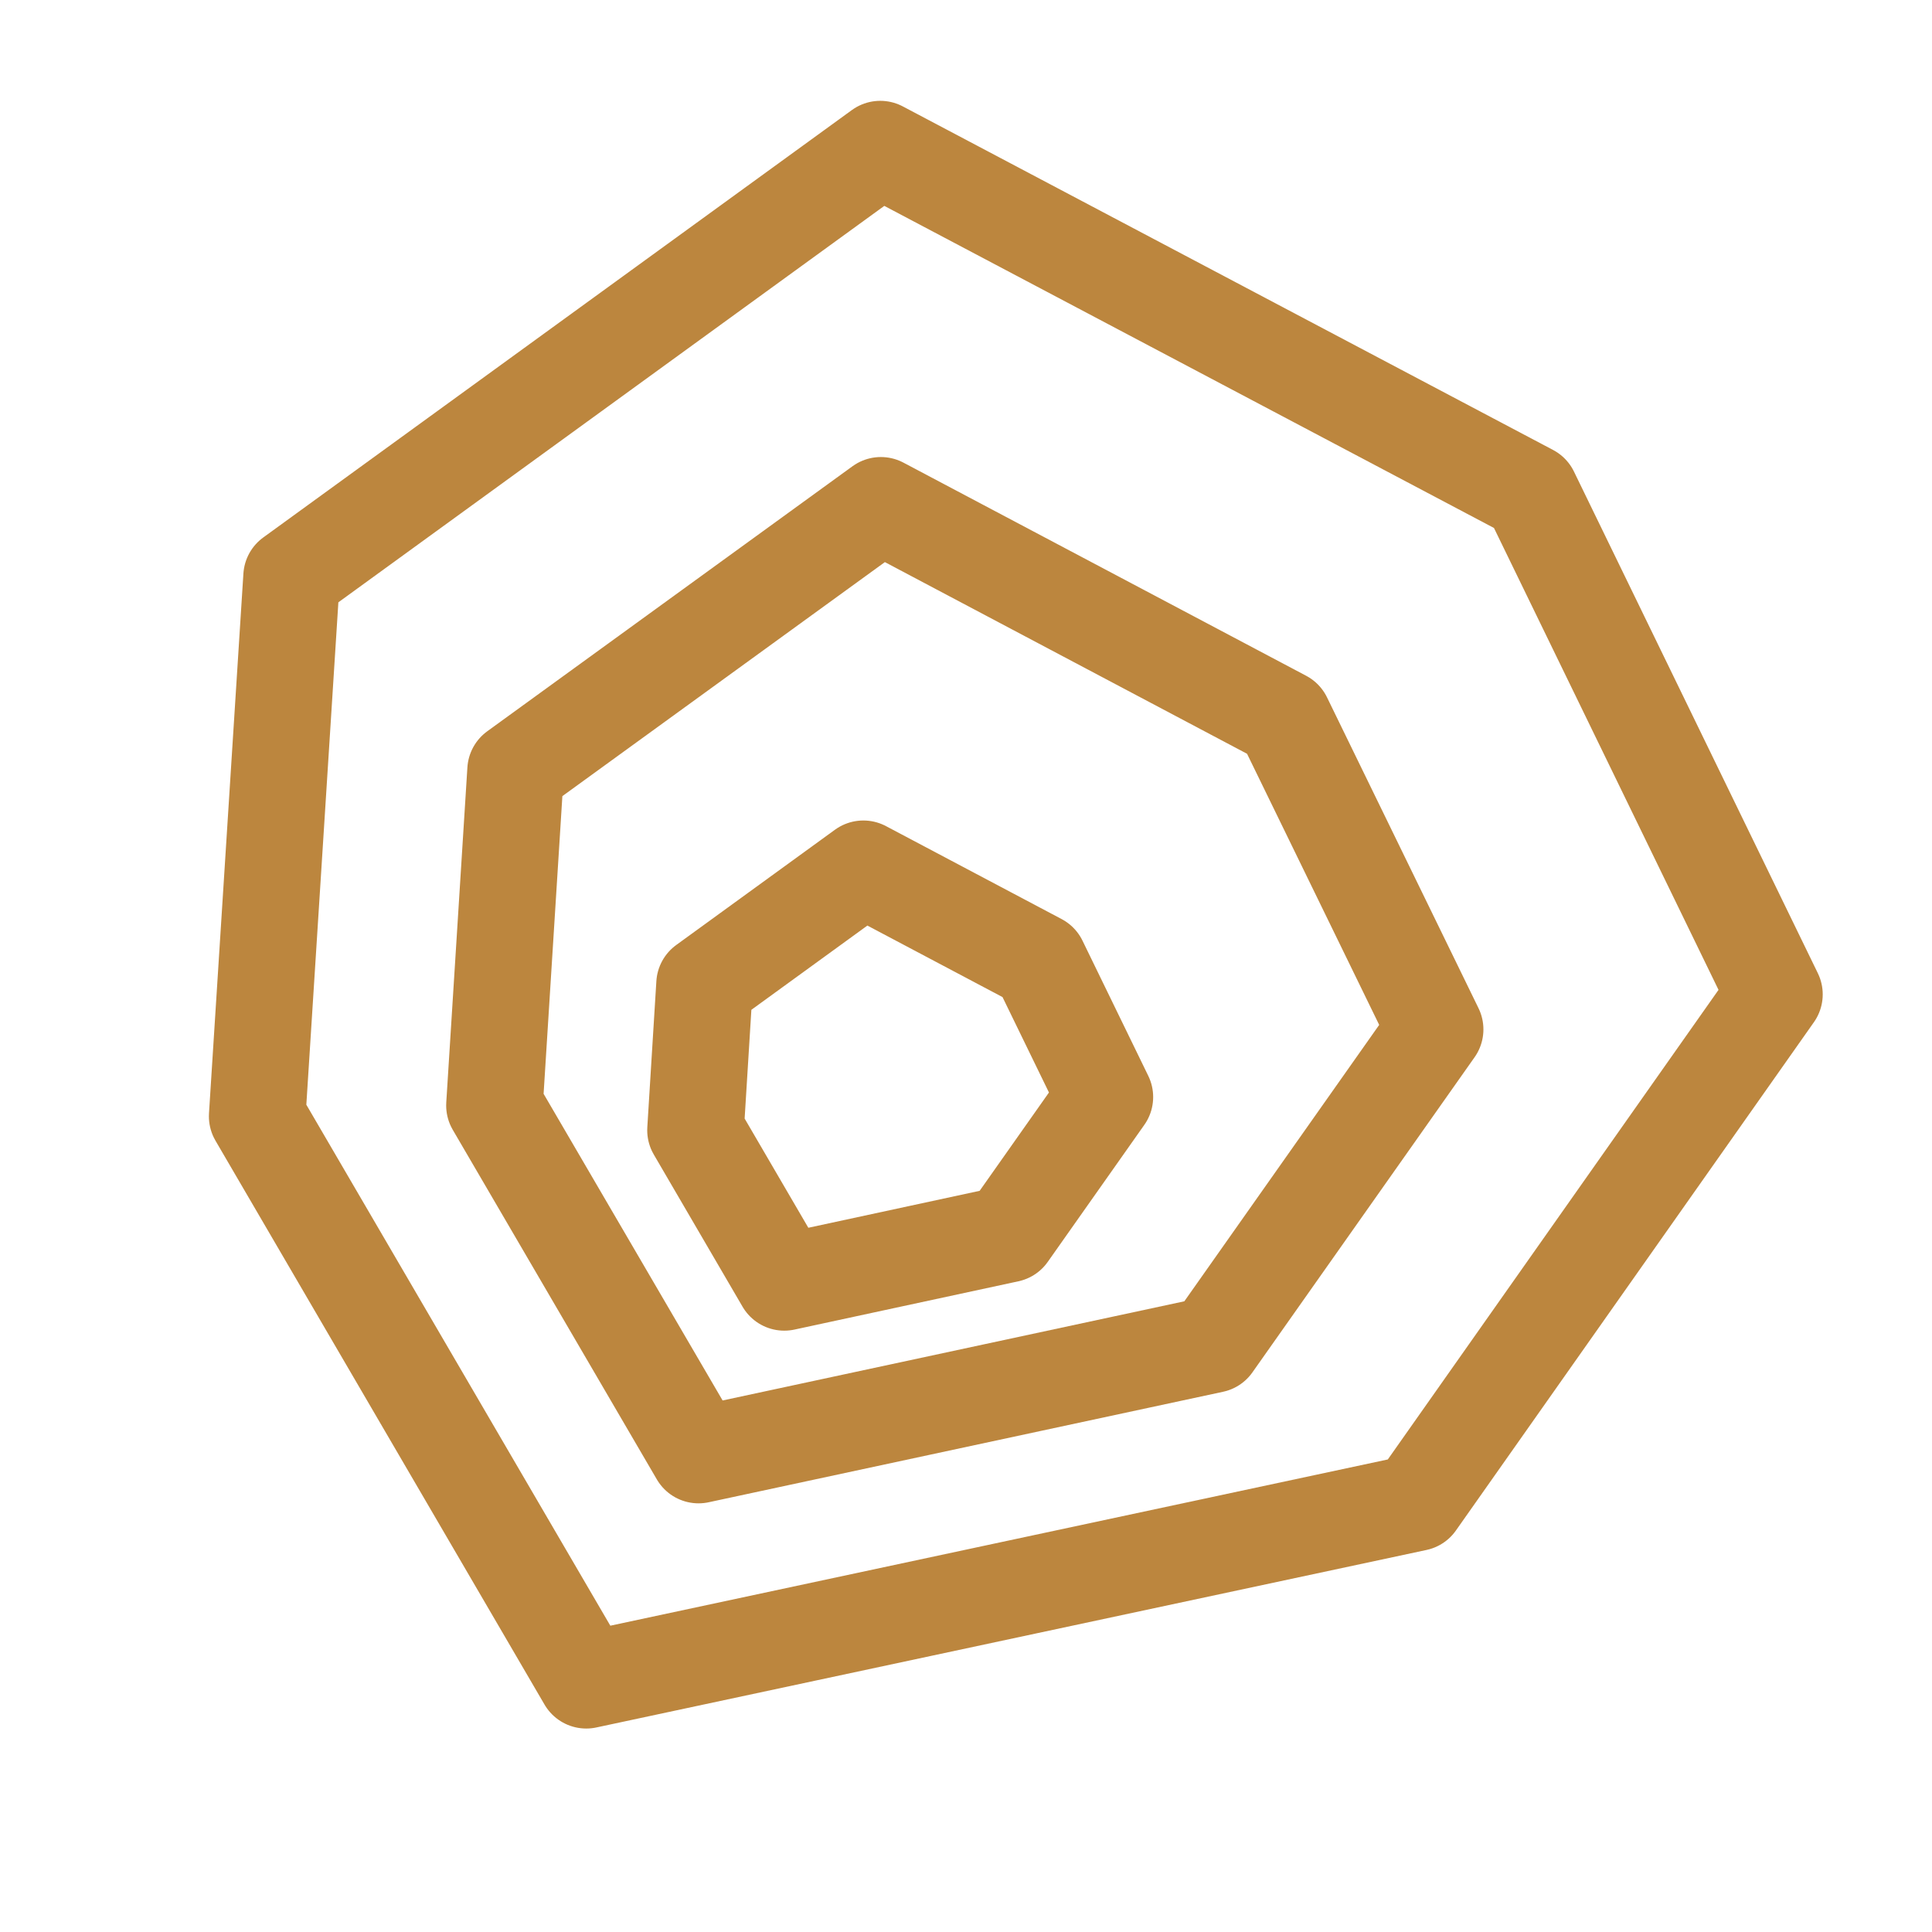
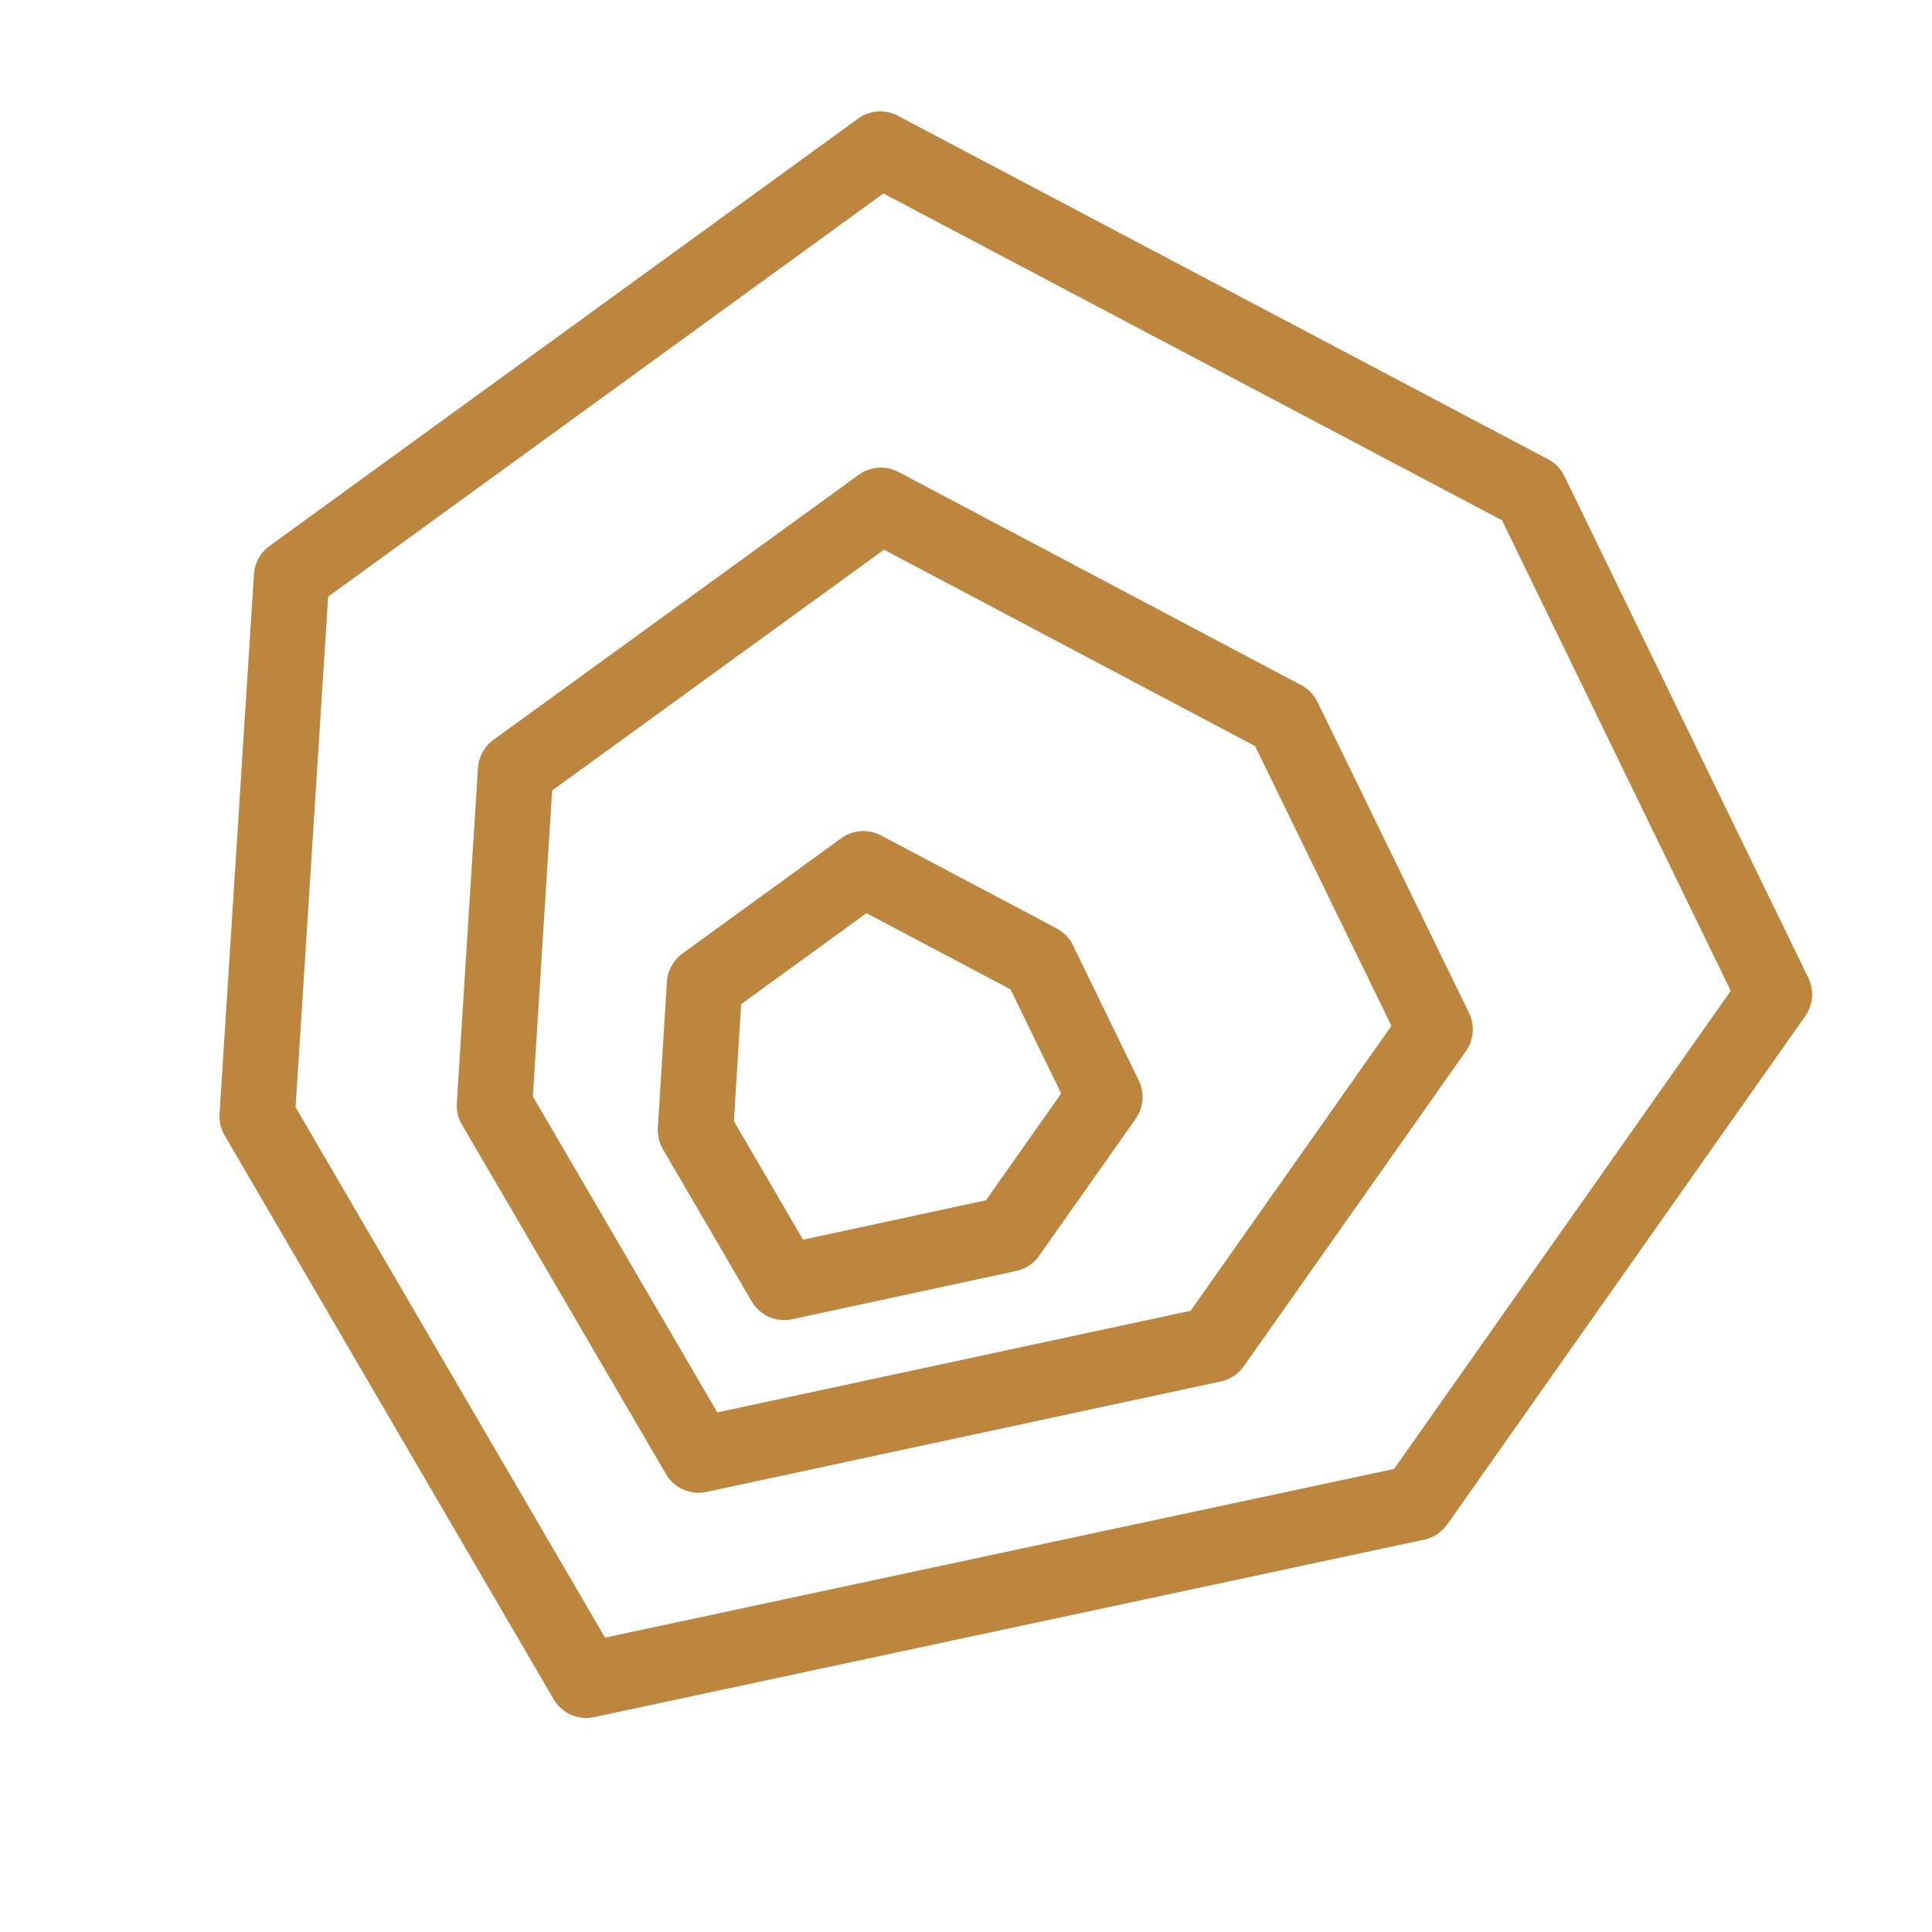
- <svg xmlns="http://www.w3.org/2000/svg" viewBox="0 0 32 32" fill="none" stroke="#bc863e" stroke-width="1.6" stroke-linejoin="round">
+ <svg xmlns="http://www.w3.org/2000/svg" viewBox="0 0 32 32" fill="none" stroke="#bc863e" stroke-width="1.25" stroke-linejoin="round">
  <polygon points="14.58,2.47 25.35,8.16 29.39,16.47 23.46,24.89 9.71,27.83 4.26,18.49 4.83,9.55" />
  <polygon points="14.59,8.37 21.26,11.9 23.77,17.05 20.09,22.27 11.57,24.1 8.19,18.31 8.54,12.76" />
  <polygon points="14.3,14.39 17.21,15.93 18.3,18.17 16.7,20.44 12.99,21.24 11.52,18.72 11.67,16.3" />
</svg>
